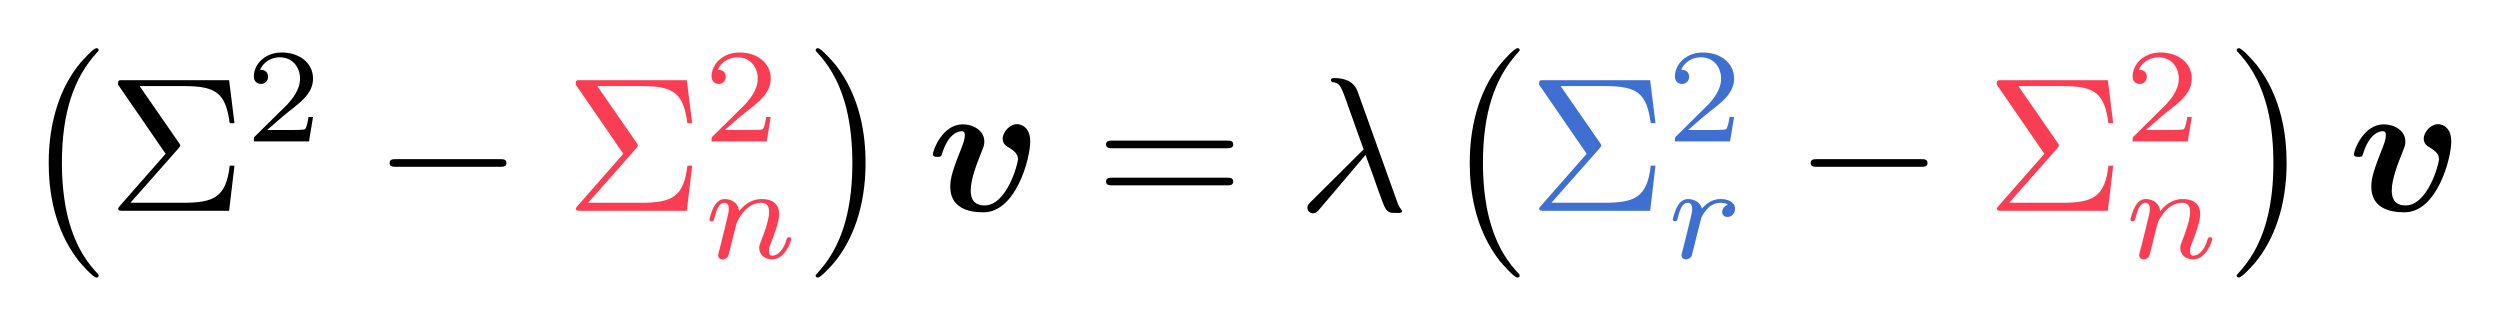
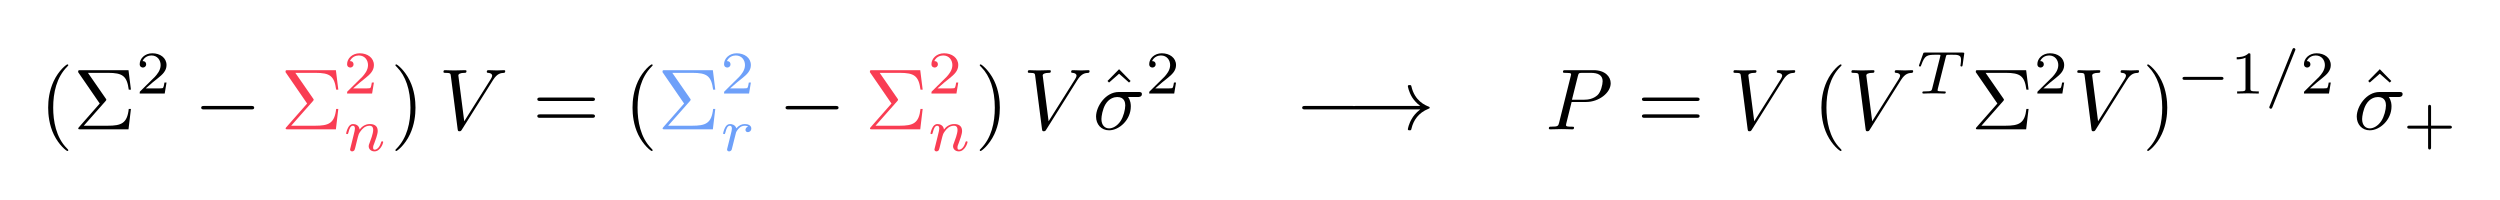
- <svg xmlns="http://www.w3.org/2000/svg" xmlns:xlink="http://www.w3.org/1999/xlink" viewBox="-0.99 -10.98 130.16 16.96" width="5467" height="712">
+ <svg xmlns="http://www.w3.org/2000/svg" xmlns:xlink="http://www.w3.org/1999/xlink" width="12070" height="963" version="1.1" viewBox="72.17 -14.87 287.38 22.93">
  <defs>
-     <path id="s2-eq-g0-118" d="M5.39-3.606C5.39-4.513 4.722-4.513 4.712-4.513C4.314-4.513 3.955-4.095 3.955-3.756C3.955-3.477 4.164-3.357 4.254-3.308C4.672-3.059 4.752-2.879 4.752-2.68C4.752-2.461 4.174-.279 3.009-.279C2.291-.279 2.291-.877 2.291-1.056C2.291-1.634 2.57-2.361 2.889-3.158C2.969-3.357 2.999-3.447 2.999-3.606C2.999-4.184 2.421-4.503 1.873-4.503C.817-4.503 .319-3.148 .319-2.949C.319-2.809 .468-2.809 .558-2.809C.677-2.809 .747-2.809 .787-2.939C1.106-4.015 1.634-4.144 1.813-4.144C1.883-4.144 1.983-4.144 1.983-3.935C1.983-3.706 1.863-3.417 1.833-3.337C1.375-2.182 1.225-1.733 1.225-1.255C1.225-.199 2.082 .08 2.949 .08C4.663 .08 5.39-2.75 5.39-3.606Z" />
-     <path id="s2-eq-g1-0" d="M6.565-2.291C6.735-2.291 6.914-2.291 6.914-2.491S6.735-2.69 6.565-2.69H1.176C1.006-2.69 .827-2.69 .827-2.491S1.006-2.291 1.176-2.291H6.565Z" />
-     <path id="s2-eq-g2-21" d="M3.557-2.909C3.965-1.863 4.443-.339 4.603-.11C4.762 .11 4.862 .11 5.131 .11H5.35C5.45 .1 5.46 .04 5.46 .01S5.44-.04 5.41-.08C5.31-.189 5.25-.339 5.181-.538L3.148-6.207C2.939-6.785 2.401-6.914 1.933-6.914C1.883-6.914 1.753-6.914 1.753-6.804C1.753-6.725 1.833-6.705 1.843-6.705C2.172-6.645 2.242-6.585 2.491-5.908L3.457-3.198L.707-.468C.588-.349 .528-.289 .528-.159C.528 .01 .667 .13 .827 .13S1.076 .02 1.156-.08L3.557-2.909Z" />
-     <path id="s2-eq-g3-110" d="M.851-.439C.823-.349 .781-.174 .781-.153C.781 0 .907 .07 1.018 .07C1.144 .07 1.255-.021 1.29-.084S1.381-.37 1.416-.516C1.451-.649 1.527-.969 1.569-1.144C1.611-1.297 1.653-1.451 1.688-1.611C1.764-1.897 1.778-1.953 1.981-2.239C2.176-2.518 2.504-2.88 3.027-2.88C3.431-2.88 3.438-2.525 3.438-2.392C3.438-1.974 3.138-1.2 3.027-.907C2.95-.711 2.922-.649 2.922-.53C2.922-.16 3.229 .07 3.585 .07C4.282 .07 4.589-.893 4.589-.997C4.589-1.088 4.498-1.088 4.477-1.088C4.38-1.088 4.373-1.046 4.345-.969C4.184-.411 3.884-.126 3.605-.126C3.459-.126 3.431-.223 3.431-.37C3.431-.53 3.466-.621 3.592-.934C3.675-1.151 3.961-1.89 3.961-2.28C3.961-2.957 3.424-3.075 3.055-3.075C2.476-3.075 2.085-2.72 1.876-2.441C1.827-2.922 1.416-3.075 1.13-3.075C.83-3.075 .669-2.859 .579-2.699C.425-2.441 .328-2.043 .328-2.008C.328-1.918 .425-1.918 .446-1.918C.544-1.918 .551-1.939 .6-2.127C.704-2.538 .837-2.88 1.109-2.88C1.29-2.88 1.339-2.727 1.339-2.538C1.339-2.406 1.276-2.148 1.227-1.96S1.109-1.485 1.074-1.332L.851-.439Z" />
-     <path id="s2-eq-g3-114" d="M1.639-1.409C1.646-1.451 1.806-2.078 1.82-2.113C1.834-2.169 2.036-2.518 2.26-2.685C2.336-2.741 2.525-2.88 2.824-2.88C2.894-2.88 3.068-2.873 3.208-2.783C2.985-2.72 2.901-2.525 2.901-2.399C2.901-2.246 3.02-2.141 3.18-2.141S3.571-2.273 3.571-2.566C3.571-2.929 3.187-3.075 2.831-3.075C2.469-3.075 2.155-2.929 1.848-2.58C1.723-3.006 1.297-3.075 1.13-3.075C.872-3.075 .697-2.915 .586-2.72C.425-2.448 .328-2.043 .328-2.008C.328-1.918 .425-1.918 .446-1.918C.544-1.918 .551-1.939 .6-2.127C.704-2.552 .837-2.88 1.109-2.88C1.29-2.88 1.339-2.727 1.339-2.538C1.339-2.406 1.276-2.148 1.227-1.96S1.109-1.485 1.074-1.332L.851-.439C.823-.349 .781-.174 .781-.153C.781 0 .907 .07 1.018 .07C1.123 .07 1.262 .007 1.318-.133C1.332-.174 1.409-.481 1.451-.656L1.639-1.409Z" />
-     <path id="s2-eq-g4-6" d="M3.706-3.248C3.796-3.347 3.796-3.387 3.796-3.407C3.796-3.457 3.756-3.507 3.726-3.547L1.684-6.496H3.985C5.669-6.496 6.167-6.137 6.376-4.563H6.625L6.346-6.804H.817C.578-6.804 .558-6.804 .558-6.575L3.039-2.969L.667-.269C.568-.159 .568-.139 .568-.11C.568 0 .667 0 .817 0H6.346L6.625-2.351H6.376C6.197-.687 5.519-.418 3.955-.418H1.205L3.706-3.248Z" />
-     <path id="s2-eq-g4-61" d="M6.844-3.258C6.994-3.258 7.183-3.258 7.183-3.457S6.994-3.656 6.854-3.656H.887C.747-3.656 .558-3.656 .558-3.457S.747-3.258 .897-3.258H6.844ZM6.854-1.325C6.994-1.325 7.183-1.325 7.183-1.524S6.994-1.724 6.844-1.724H.897C.747-1.724 .558-1.724 .558-1.524S.747-1.325 .887-1.325H6.854Z" />
-     <path id="s2-eq-g5-50" d="M3.522-1.269H3.285C3.264-1.116 3.194-.704 3.103-.635C3.048-.593 2.511-.593 2.413-.593H1.13C1.862-1.241 2.106-1.437 2.525-1.764C3.041-2.176 3.522-2.608 3.522-3.271C3.522-4.115 2.783-4.631 1.89-4.631C1.025-4.631 .439-4.024 .439-3.382C.439-3.027 .739-2.992 .809-2.992C.976-2.992 1.179-3.11 1.179-3.361C1.179-3.487 1.13-3.731 .767-3.731C.983-4.226 1.458-4.38 1.785-4.38C2.483-4.38 2.845-3.836 2.845-3.271C2.845-2.664 2.413-2.183 2.19-1.932L.509-.272C.439-.209 .439-.195 .439 0H3.313L3.522-1.269Z" />
-     <path id="s2-eq-g6-0" d="M4.115 11.447C4.115 11.407 4.095 11.387 4.075 11.357C3.616 10.869 2.939 10.062 2.521 8.438C2.291 7.532 2.202 6.506 2.202 5.579C2.202 2.959 2.829 1.126 4.025-.169C4.115-.259 4.115-.279 4.115-.299C4.115-.399 4.035-.399 3.995-.399C3.846-.399 3.308 .199 3.178 .349C2.162 1.554 1.514 3.347 1.514 5.569C1.514 6.984 1.763 8.986 3.068 10.67C3.168 10.79 3.816 11.547 3.995 11.547C4.035 11.547 4.115 11.547 4.115 11.447Z" />
-     <path id="s2-eq-g6-1" d="M3.039 5.579C3.039 4.164 2.79 2.162 1.484 .478C1.385 .359 .737-.399 .558-.399C.508-.399 .438-.379 .438-.299C.438-.259 .458-.229 .498-.199C.976 .319 1.624 1.126 2.032 2.71C2.262 3.616 2.351 4.643 2.351 5.569C2.351 6.575 2.262 7.592 2.002 8.568C1.624 9.963 1.036 10.76 .528 11.318C.438 11.407 .438 11.427 .438 11.447C.438 11.527 .508 11.547 .558 11.547C.707 11.547 1.255 10.939 1.375 10.8C2.391 9.594 3.039 7.801 3.039 5.579Z" />
+     <path id="s2ceq-g0-0" d="M6.565-2.291C6.735-2.291 6.914-2.291 6.914-2.491S6.735-2.69 6.565-2.69H1.176C1.006-2.69 .827-2.69 .827-2.491S1.006-2.291 1.176-2.291H6.565Z" />
+     <path id="s2ceq-g0-33" d="M8.309-2.291C7.761-1.873 7.492-1.465 7.412-1.335C6.964-.648 6.884-.02 6.884-.01C6.884 .11 7.004 .11 7.083 .11C7.253 .11 7.263 .09 7.303-.09C7.532-1.066 8.12-1.903 9.245-2.361C9.365-2.401 9.395-2.421 9.395-2.491S9.335-2.59 9.315-2.6C8.877-2.77 7.671-3.268 7.293-4.941C7.263-5.061 7.253-5.091 7.083-5.091C7.004-5.091 6.884-5.091 6.884-4.971C6.884-4.951 6.974-4.324 7.392-3.656C7.592-3.357 7.88-3.009 8.309-2.69H.907C.727-2.69 .548-2.69 .548-2.491S.727-2.291 .907-2.291H8.309Z" />
+     <path id="s2ceq-g1-0" d="M5.189-1.576C5.3-1.576 5.467-1.576 5.467-1.743C5.467-1.918 5.307-1.918 5.189-1.918H1.032C.921-1.918 .753-1.918 .753-1.75C.753-1.576 .914-1.576 1.032-1.576H5.189Z" />
+     <path id="s2ceq-g2-27" d="M5.161-3.716C5.29-3.716 5.649-3.716 5.649-4.055C5.649-4.294 5.44-4.294 5.26-4.294H2.989C1.484-4.294 .379-2.65 .379-1.465C.379-.588 .966 .11 1.873 .11C3.049 .11 4.374-1.096 4.374-2.63C4.374-2.8 4.374-3.278 4.065-3.716H5.161ZM1.883-.11C1.395-.11 .996-.468 .996-1.186C.996-1.484 1.116-2.301 1.465-2.889C1.883-3.577 2.481-3.716 2.819-3.716C3.656-3.716 3.736-3.059 3.736-2.75C3.736-2.281 3.537-1.465 3.198-.956C2.809-.369 2.271-.11 1.883-.11Z" />
+     <path id="s2ceq-g2-80" d="M3.019-3.148H4.712C6.127-3.148 7.512-4.184 7.512-5.3C7.512-6.067 6.854-6.804 5.549-6.804H2.321C2.132-6.804 2.022-6.804 2.022-6.615C2.022-6.496 2.112-6.496 2.311-6.496C2.441-6.496 2.62-6.486 2.74-6.476C2.899-6.456 2.959-6.426 2.959-6.316C2.959-6.276 2.949-6.247 2.919-6.127L1.584-.777C1.484-.389 1.465-.309 .677-.309C.508-.309 .399-.309 .399-.12C.399 0 .518 0 .548 0C.827 0 1.534-.03 1.813-.03C2.022-.03 2.242-.02 2.451-.02C2.67-.02 2.889 0 3.098 0C3.168 0 3.298 0 3.298-.199C3.298-.309 3.208-.309 3.019-.309C2.65-.309 2.371-.309 2.371-.488C2.371-.548 2.391-.598 2.401-.658L3.019-3.148ZM3.736-6.117C3.826-6.466 3.846-6.496 4.274-6.496H5.23C6.057-6.496 6.585-6.227 6.585-5.539C6.585-5.151 6.386-4.294 5.998-3.935C5.499-3.487 4.902-3.407 4.463-3.407H3.059L3.736-6.117Z" />
+     <path id="s2ceq-g2-86" d="M6.257-5.669C6.745-6.446 7.163-6.476 7.532-6.496C7.651-6.506 7.661-6.675 7.661-6.685C7.661-6.765 7.611-6.804 7.532-6.804C7.273-6.804 6.984-6.775 6.715-6.775C6.386-6.775 6.047-6.804 5.729-6.804C5.669-6.804 5.539-6.804 5.539-6.615C5.539-6.506 5.629-6.496 5.699-6.496C5.968-6.476 6.157-6.376 6.157-6.167C6.157-6.017 6.007-5.798 6.007-5.788L2.949-.927L2.271-6.197C2.271-6.366 2.501-6.496 2.959-6.496C3.098-6.496 3.208-6.496 3.208-6.695C3.208-6.785 3.128-6.804 3.068-6.804C2.67-6.804 2.242-6.775 1.833-6.775C1.654-6.775 1.465-6.785 1.285-6.785S.917-6.804 .747-6.804C.677-6.804 .558-6.804 .558-6.615C.558-6.496 .648-6.496 .807-6.496C1.365-6.496 1.375-6.406 1.405-6.157L2.192-.01C2.222 .189 2.262 .219 2.391 .219C2.55 .219 2.59 .169 2.67 .04L6.257-5.669Z" />
+     <path id="s2ceq-g3-61" d="M3.494-4.924C3.536-5.014 3.536-5.028 3.536-5.056C3.536-5.168 3.445-5.23 3.368-5.23C3.25-5.23 3.215-5.147 3.18-5.056L.579 1.437C.537 1.527 .537 1.541 .537 1.569C.537 1.681 .628 1.743 .704 1.743C.823 1.743 .858 1.66 .893 1.569L3.494-4.924Z" />
+     <path id="s2ceq-g3-84" d="M3.389-4.219C3.438-4.421 3.452-4.442 3.605-4.456C3.64-4.463 3.884-4.463 4.024-4.463C4.449-4.463 4.631-4.463 4.805-4.407C5.119-4.31 5.133-4.108 5.133-3.857C5.133-3.745 5.133-3.654 5.084-3.292L5.07-3.215C5.07-3.145 5.119-3.11 5.189-3.11C5.293-3.11 5.307-3.173 5.321-3.285L5.509-4.617C5.509-4.714 5.426-4.714 5.3-4.714H1.011C.837-4.714 .823-4.714 .774-4.568L.335-3.333C.328-3.306 .3-3.243 .3-3.208C.3-3.18 .314-3.11 .418-3.11C.509-3.11 .523-3.145 .565-3.278C.969-4.394 1.2-4.463 2.26-4.463H2.552C2.762-4.463 2.769-4.456 2.769-4.394C2.769-4.387 2.769-4.352 2.741-4.247L1.82-.579C1.757-.321 1.736-.251 1.004-.251C.753-.251 .69-.251 .69-.098C.69-.077 .704 0 .809 0C1.004 0 1.213-.021 1.409-.021S1.813-.028 2.008-.028S2.441-.028 2.636-.021C2.824-.014 3.034 0 3.222 0C3.278 0 3.382 0 3.382-.153C3.382-.251 3.313-.251 3.096-.251C2.964-.251 2.824-.258 2.692-.265C2.455-.286 2.441-.314 2.441-.398C2.441-.446 2.441-.46 2.469-.558L3.389-4.219Z" />
+     <path id="s2ceq-g3-110" d="M.851-.439C.823-.349 .781-.174 .781-.153C.781 0 .907 .07 1.018 .07C1.144 .07 1.255-.021 1.29-.084S1.381-.37 1.416-.516C1.451-.649 1.527-.969 1.569-1.144C1.611-1.297 1.653-1.451 1.688-1.611C1.764-1.897 1.778-1.953 1.981-2.239C2.176-2.518 2.504-2.88 3.027-2.88C3.431-2.88 3.438-2.525 3.438-2.392C3.438-1.974 3.138-1.2 3.027-.907C2.95-.711 2.922-.649 2.922-.53C2.922-.16 3.229 .07 3.585 .07C4.282 .07 4.589-.893 4.589-.997C4.589-1.088 4.498-1.088 4.477-1.088C4.38-1.088 4.373-1.046 4.345-.969C4.184-.411 3.884-.126 3.605-.126C3.459-.126 3.431-.223 3.431-.37C3.431-.53 3.466-.621 3.592-.934C3.675-1.151 3.961-1.89 3.961-2.28C3.961-2.957 3.424-3.075 3.055-3.075C2.476-3.075 2.085-2.72 1.876-2.441C1.827-2.922 1.416-3.075 1.13-3.075C.83-3.075 .669-2.859 .579-2.699C.425-2.441 .328-2.043 .328-2.008C.328-1.918 .425-1.918 .446-1.918C.544-1.918 .551-1.939 .6-2.127C.704-2.538 .837-2.88 1.109-2.88C1.29-2.88 1.339-2.727 1.339-2.538C1.339-2.406 1.276-2.148 1.227-1.96S1.109-1.485 1.074-1.332L.851-.439Z" />
+     <path id="s2ceq-g3-114" d="M1.639-1.409C1.646-1.451 1.806-2.078 1.82-2.113C1.834-2.169 2.036-2.518 2.26-2.685C2.336-2.741 2.525-2.88 2.824-2.88C2.894-2.88 3.068-2.873 3.208-2.783C2.985-2.72 2.901-2.525 2.901-2.399C2.901-2.246 3.02-2.141 3.18-2.141S3.571-2.273 3.571-2.566C3.571-2.929 3.187-3.075 2.831-3.075C2.469-3.075 2.155-2.929 1.848-2.58C1.723-3.006 1.297-3.075 1.13-3.075C.872-3.075 .697-2.915 .586-2.72C.425-2.448 .328-2.043 .328-2.008C.328-1.918 .425-1.918 .446-1.918C.544-1.918 .551-1.939 .6-2.127C.704-2.552 .837-2.88 1.109-2.88C1.29-2.88 1.339-2.727 1.339-2.538C1.339-2.406 1.276-2.148 1.227-1.96S1.109-1.485 1.074-1.332L.851-.439C.823-.349 .781-.174 .781-.153C.781 0 .907 .07 1.018 .07C1.123 .07 1.262 .007 1.318-.133C1.332-.174 1.409-.481 1.451-.656L1.639-1.409Z" />
+     <path id="s2ceq-g4-6" d="M3.706-3.248C3.796-3.347 3.796-3.387 3.796-3.407C3.796-3.457 3.756-3.507 3.726-3.547L1.684-6.496H3.985C5.669-6.496 6.167-6.137 6.376-4.563H6.625L6.346-6.804H.817C.578-6.804 .558-6.804 .558-6.575L3.039-2.969L.667-.269C.568-.159 .568-.139 .568-.11C.568 0 .667 0 .817 0H6.346L6.625-2.351H6.376C6.197-.687 5.519-.418 3.955-.418H1.205L3.706-3.248Z" />
+     <path id="s2ceq-g4-40" d="M3.298 2.391C3.298 2.361 3.298 2.341 3.128 2.172C1.883 .917 1.564-.966 1.564-2.491C1.564-4.224 1.943-5.958 3.168-7.203C3.298-7.323 3.298-7.342 3.298-7.372C3.298-7.442 3.258-7.472 3.198-7.472C3.098-7.472 2.202-6.795 1.614-5.529C1.106-4.433 .986-3.328 .986-2.491C.986-1.714 1.096-.508 1.644 .618C2.242 1.843 3.098 2.491 3.198 2.491C3.258 2.491 3.298 2.461 3.298 2.391Z" />
+     <path id="s2ceq-g4-41" d="M2.879-2.491C2.879-3.268 2.77-4.473 2.222-5.599C1.624-6.824 .767-7.472 .667-7.472C.608-7.472 .568-7.432 .568-7.372C.568-7.342 .568-7.323 .757-7.143C1.733-6.157 2.301-4.573 2.301-2.491C2.301-.787 1.933 .966 .697 2.222C.568 2.341 .568 2.361 .568 2.391C.568 2.451 .608 2.491 .667 2.491C.767 2.491 1.664 1.813 2.252 .548C2.76-.548 2.879-1.654 2.879-2.491Z" />
+     <path id="s2ceq-g4-61" d="M6.844-3.258C6.994-3.258 7.183-3.258 7.183-3.457S6.994-3.656 6.854-3.656H.887C.747-3.656 .558-3.656 .558-3.457S.747-3.258 .897-3.258H6.844ZM6.854-1.325C6.994-1.325 7.183-1.325 7.183-1.524S6.994-1.724 6.844-1.724H.897C.747-1.724 .558-1.724 .558-1.524S.747-1.325 .887-1.325H6.854Z" />
+     <path id="s2ceq-g4-94" d="M2.491-6.914L1.156-5.559L1.335-5.38L2.491-6.396L3.636-5.38L3.816-5.559L2.491-6.914Z" />
+     <path id="s2ceq-g5-43" d="M3.229-1.576H5.363C5.454-1.576 5.621-1.576 5.621-1.743C5.621-1.918 5.461-1.918 5.363-1.918H3.229V-4.059C3.229-4.149 3.229-4.317 3.062-4.317C2.887-4.317 2.887-4.156 2.887-4.059V-1.918H.746C.656-1.918 .488-1.918 .488-1.75C.488-1.576 .649-1.576 .746-1.576H2.887V.565C2.887 .656 2.887 .823 3.055 .823C3.229 .823 3.229 .663 3.229 .565V-1.576Z" />
+     <path id="s2ceq-g5-49" d="M2.336-4.435C2.336-4.624 2.322-4.631 2.127-4.631C1.681-4.191 1.046-4.184 .76-4.184V-3.933C.928-3.933 1.388-3.933 1.771-4.129V-.572C1.771-.342 1.771-.251 1.074-.251H.809V0C.934-.007 1.792-.028 2.05-.028C2.267-.028 3.145-.007 3.299 0V-.251H3.034C2.336-.251 2.336-.342 2.336-.572V-4.435Z" />
+     <path id="s2ceq-g5-50" d="M3.522-1.269H3.285C3.264-1.116 3.194-.704 3.103-.635C3.048-.593 2.511-.593 2.413-.593H1.13C1.862-1.241 2.106-1.437 2.525-1.764C3.041-2.176 3.522-2.608 3.522-3.271C3.522-4.115 2.783-4.631 1.89-4.631C1.025-4.631 .439-4.024 .439-3.382C.439-3.027 .739-2.992 .809-2.992C.976-2.992 1.179-3.11 1.179-3.361C1.179-3.487 1.13-3.731 .767-3.731C.983-4.226 1.458-4.38 1.785-4.38C2.483-4.38 2.845-3.836 2.845-3.271C2.845-2.664 2.413-2.183 2.19-1.932L.509-.272C.439-.209 .439-.195 .439 0H3.313L3.522-1.269Z" />
  </defs>
-   <g id="s2-eq-page1">
-     <use x="0" y="-8.07" xlink:href="#s2-eq-g6-0" id="use1226" />
-     <use x="4.566" y="0" xlink:href="#s2-eq-g4-6" id="use1227" />
-     <use x="11.761" y="-3.615" xlink:href="#s2-eq-g5-50" id="use1228" />
-     <use x="18.445" y="0" xlink:href="#s2-eq-g1-0" id="use1229" />
-     <g fill="#f93d53" id="g1232">
-       <use x="28.407" y="0" xlink:href="#s2-eq-g4-6" id="use1230" />
-       <use x="35.603" y="-3.615" xlink:href="#s2-eq-g5-50" id="use1231" />
-       <use x="35.603" y="2.463" xlink:href="#s2-eq-g3-110" id="use1232" />
+   <g id="page1" transform="translate(0,-62.76463)">
+     <use x="76.712" y="62.765" xlink:href="#s2ceq-g4-40" />
+     <use x="80.587" y="62.765" xlink:href="#s2ceq-g4-6" />
+     <use x="87.782" y="58.651" xlink:href="#s2ceq-g5-50" />
+     <use x="94.465" y="62.765" xlink:href="#s2ceq-g0-0" />
+     <g fill="#f93d53">
+       <use x="104.428" y="62.765" xlink:href="#s2ceq-g4-6" />
+       <use x="111.623" y="58.651" xlink:href="#s2ceq-g5-50" />
+       <use x="111.623" y="65.228" xlink:href="#s2ceq-g3-110" />
    </g>
-     <use x="41.026" y="-8.07" xlink:href="#s2-eq-g6-1" id="use1233" />
-     <use x="47.252" y="0" xlink:href="#s2-eq-g0-118" id="use1234" />
-     <use x="56.034" y="0" xlink:href="#s2-eq-g4-61" id="use1235" />
-     <use x="66.55" y="0" xlink:href="#s2-eq-g2-21" id="use1236" />
-     <use x="74.022" y="-8.07" xlink:href="#s2-eq-g6-0" id="use1237" />
-     <g fill="#3f6fd1" id="g1240">
-       <use x="78.588" y="0" xlink:href="#s2-eq-g4-6" id="use1238" />
-       <use x="85.784" y="-3.615" xlink:href="#s2-eq-g5-50" id="use1239" />
-       <use x="85.784" y="2.463" xlink:href="#s2-eq-g3-114" id="use1240" />
+     <use x="117.046" y="62.765" xlink:href="#s2ceq-g4-41" />
+     <use x="122.581" y="62.765" xlink:href="#s2ceq-g2-86" />
+     <use x="133.374" y="62.765" xlink:href="#s2ceq-g4-61" />
+     <use x="143.89" y="62.765" xlink:href="#s2ceq-g4-40" />
+     <g fill="#6ea0f9">
+       <use x="147.764" y="62.765" xlink:href="#s2ceq-g4-6" />
+       <use x="154.959" y="58.651" xlink:href="#s2ceq-g5-50" />
+       <use x="154.959" y="65.228" xlink:href="#s2ceq-g3-114" />
    </g>
-     <use x="92.467" y="0" xlink:href="#s2-eq-g1-0" id="use1241" />
-     <g fill="#f93d53" id="g1244">
-       <use x="102.429" y="0" xlink:href="#s2-eq-g4-6" id="use1242" />
-       <use x="109.625" y="-3.615" xlink:href="#s2-eq-g5-50" id="use1243" />
-       <use x="109.625" y="2.463" xlink:href="#s2-eq-g3-110" id="use1244" />
+     <use x="161.643" y="62.765" xlink:href="#s2ceq-g0-0" />
+     <g fill="#f93d53">
+       <use x="171.605" y="62.765" xlink:href="#s2ceq-g4-6" />
+       <use x="178.8" y="58.651" xlink:href="#s2ceq-g5-50" />
+       <use x="178.8" y="65.228" xlink:href="#s2ceq-g3-110" />
    </g>
-     <use x="115.048" y="-8.07" xlink:href="#s2-eq-g6-1" id="use1245" />
-     <use x="121.274" y="0" xlink:href="#s2-eq-g0-118" id="use1246" />
+     <use x="184.223" y="62.765" xlink:href="#s2ceq-g4-41" />
+     <use x="189.758" y="62.765" xlink:href="#s2ceq-g2-86" />
+     <use x="198.318" y="62.765" xlink:href="#s2ceq-g4-94" />
+     <use x="197.784" y="62.765" xlink:href="#s2ceq-g2-27" />
+     <use x="203.834" y="58.651" xlink:href="#s2ceq-g5-50" />
+     <use x="221.033" y="62.765" xlink:href="#s2ceq-g0-0" />
+     <use x="227.122" y="62.765" xlink:href="#s2ceq-g0-33" />
+     <use x="249.814" y="62.765" xlink:href="#s2ceq-g2-80" />
+     <use x="260.361" y="62.765" xlink:href="#s2ceq-g4-61" />
+     <use x="270.878" y="62.765" xlink:href="#s2ceq-g2-86" />
+     <use x="280.563" y="62.765" xlink:href="#s2ceq-g4-40" />
+     <use x="284.438" y="62.765" xlink:href="#s2ceq-g2-86" />
+     <use x="292.463" y="58.651" xlink:href="#s2ceq-g3-84" />
+     <use x="298.739" y="62.765" xlink:href="#s2ceq-g4-6" />
+     <use x="305.935" y="58.651" xlink:href="#s2ceq-g5-50" />
+     <use x="310.404" y="62.765" xlink:href="#s2ceq-g2-86" />
+     <use x="318.429" y="62.765" xlink:href="#s2ceq-g4-41" />
+     <use x="322.304" y="58.651" xlink:href="#s2ceq-g1-0" />
+     <use x="328.531" y="58.651" xlink:href="#s2ceq-g5-49" />
+     <use x="332.502" y="58.651" xlink:href="#s2ceq-g3-61" />
+     <use x="336.584" y="58.651" xlink:href="#s2ceq-g5-50" />
+     <use x="343.248" y="62.765" xlink:href="#s2ceq-g4-94" />
+     <use x="342.713" y="62.765" xlink:href="#s2ceq-g2-27" />
+     <use x="348.406" y="64.259" xlink:href="#s2ceq-g5-43" />
  </g>
</svg>
